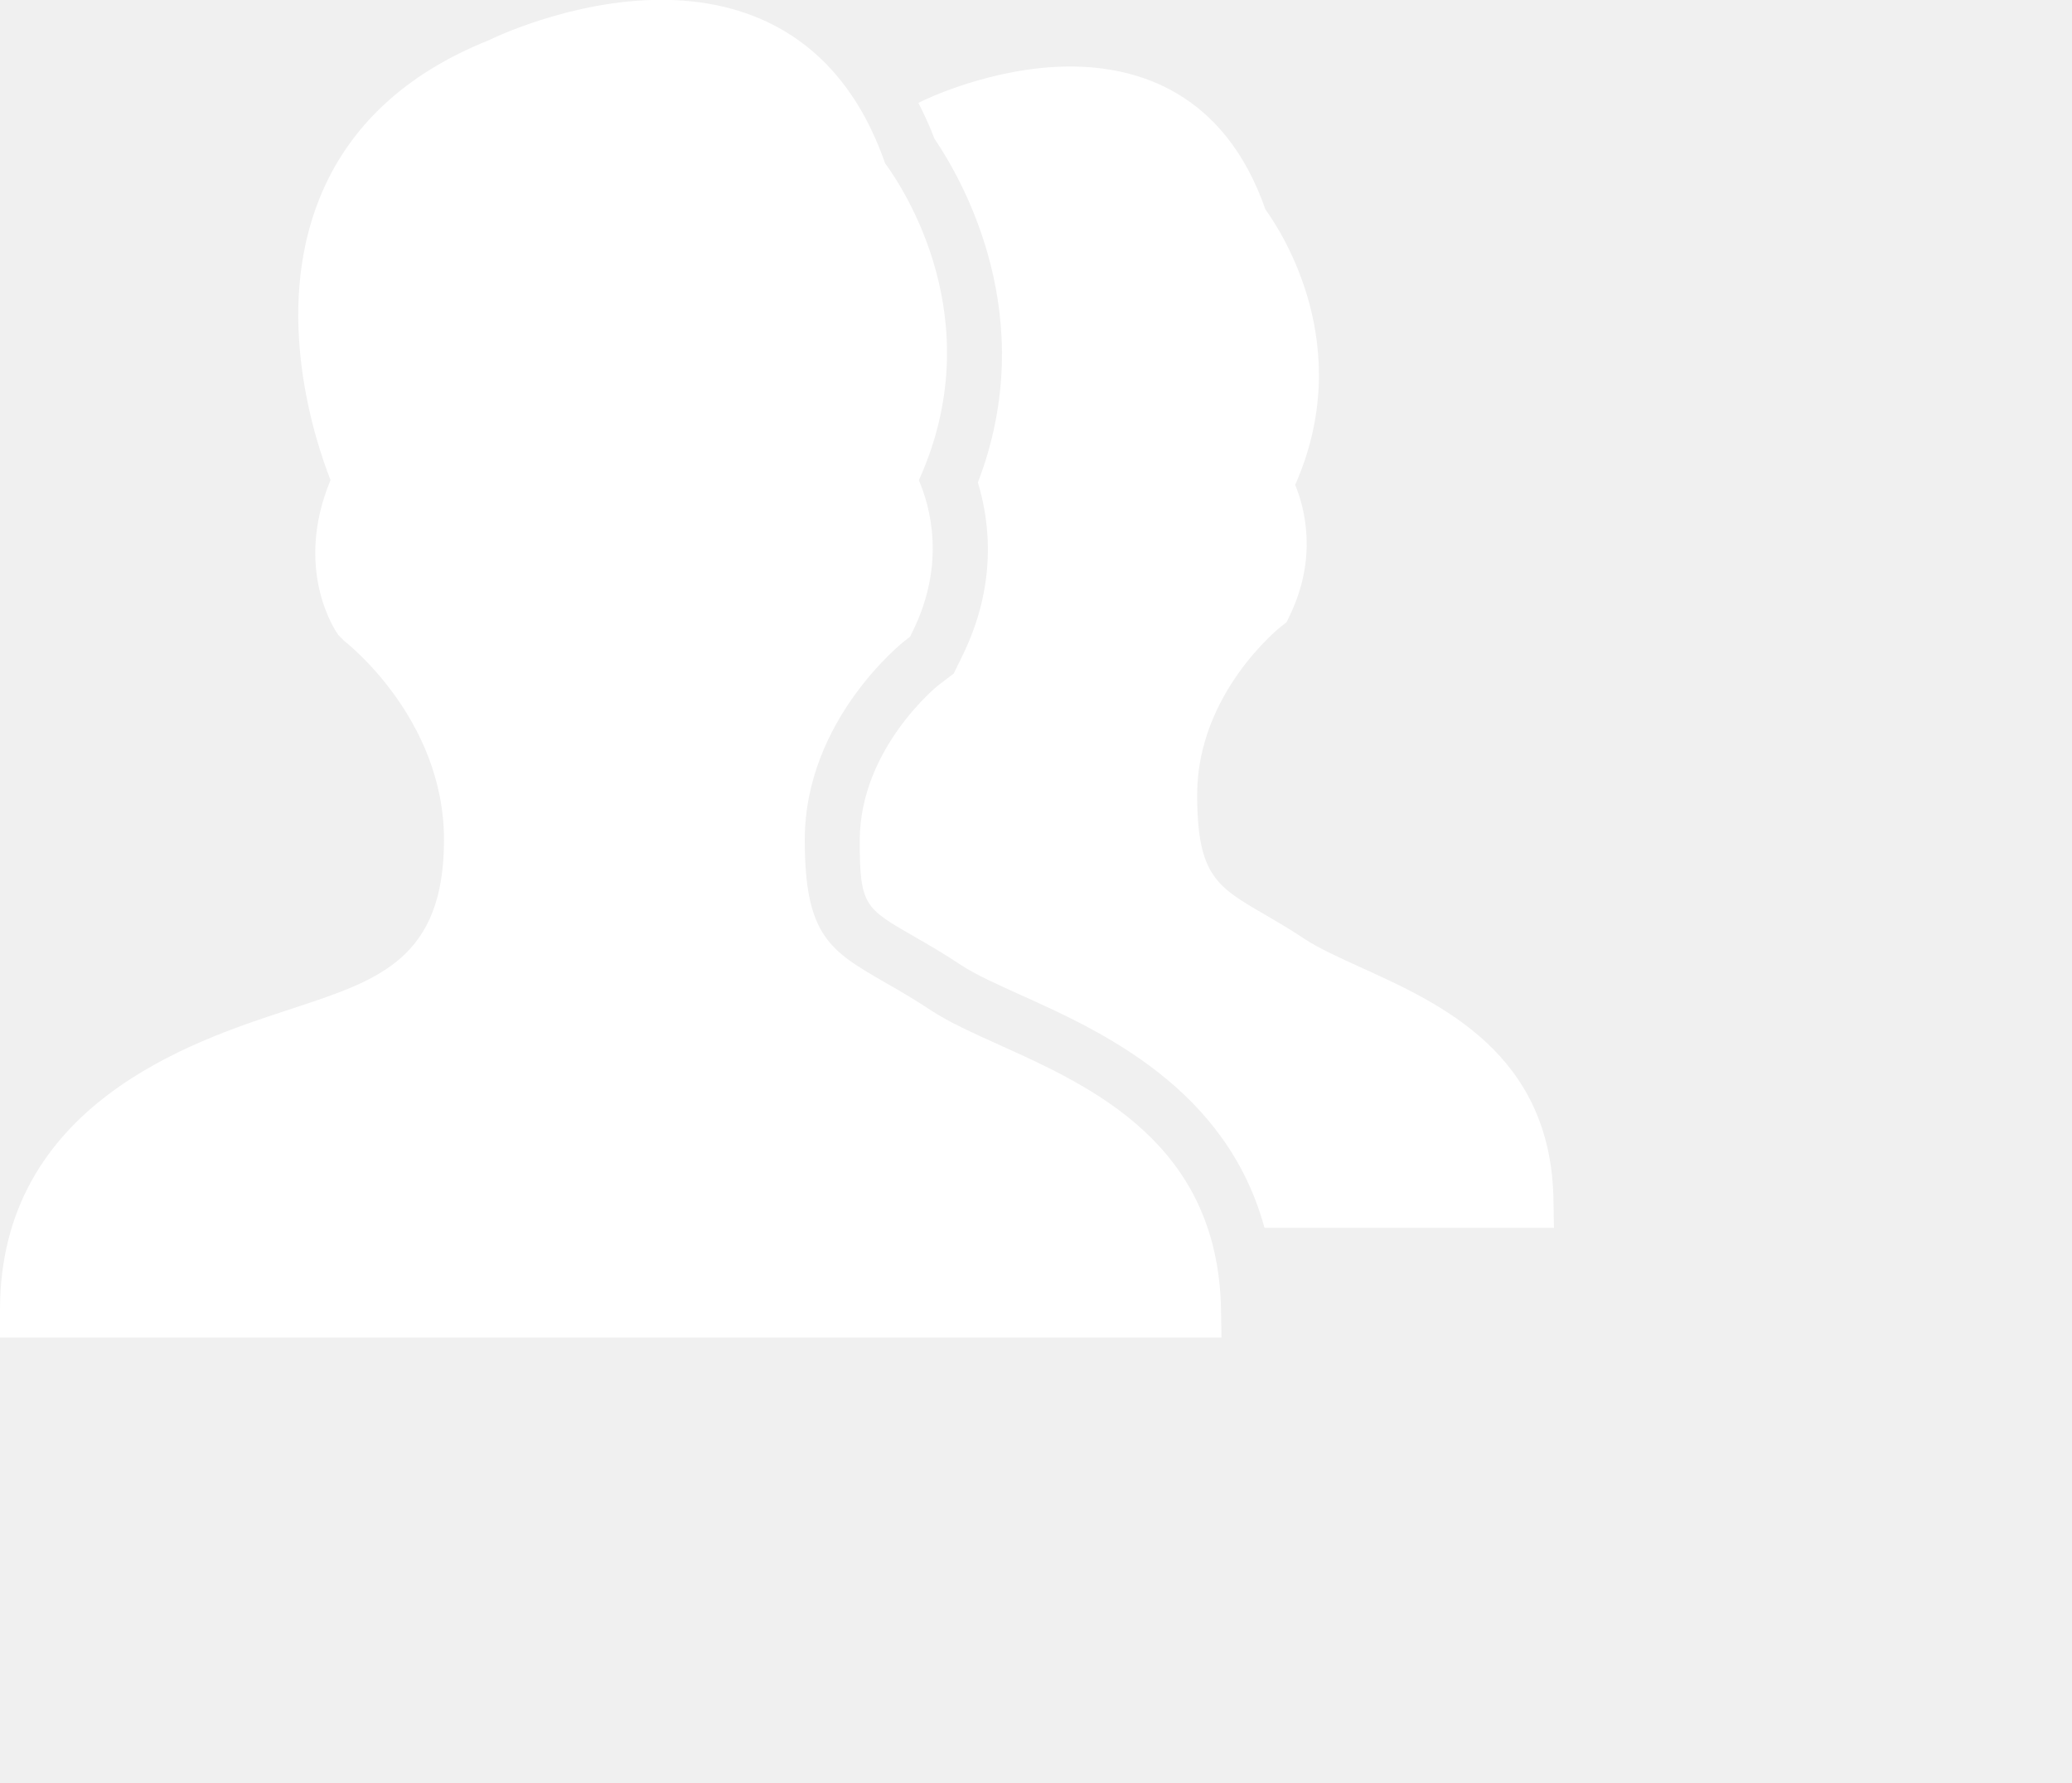
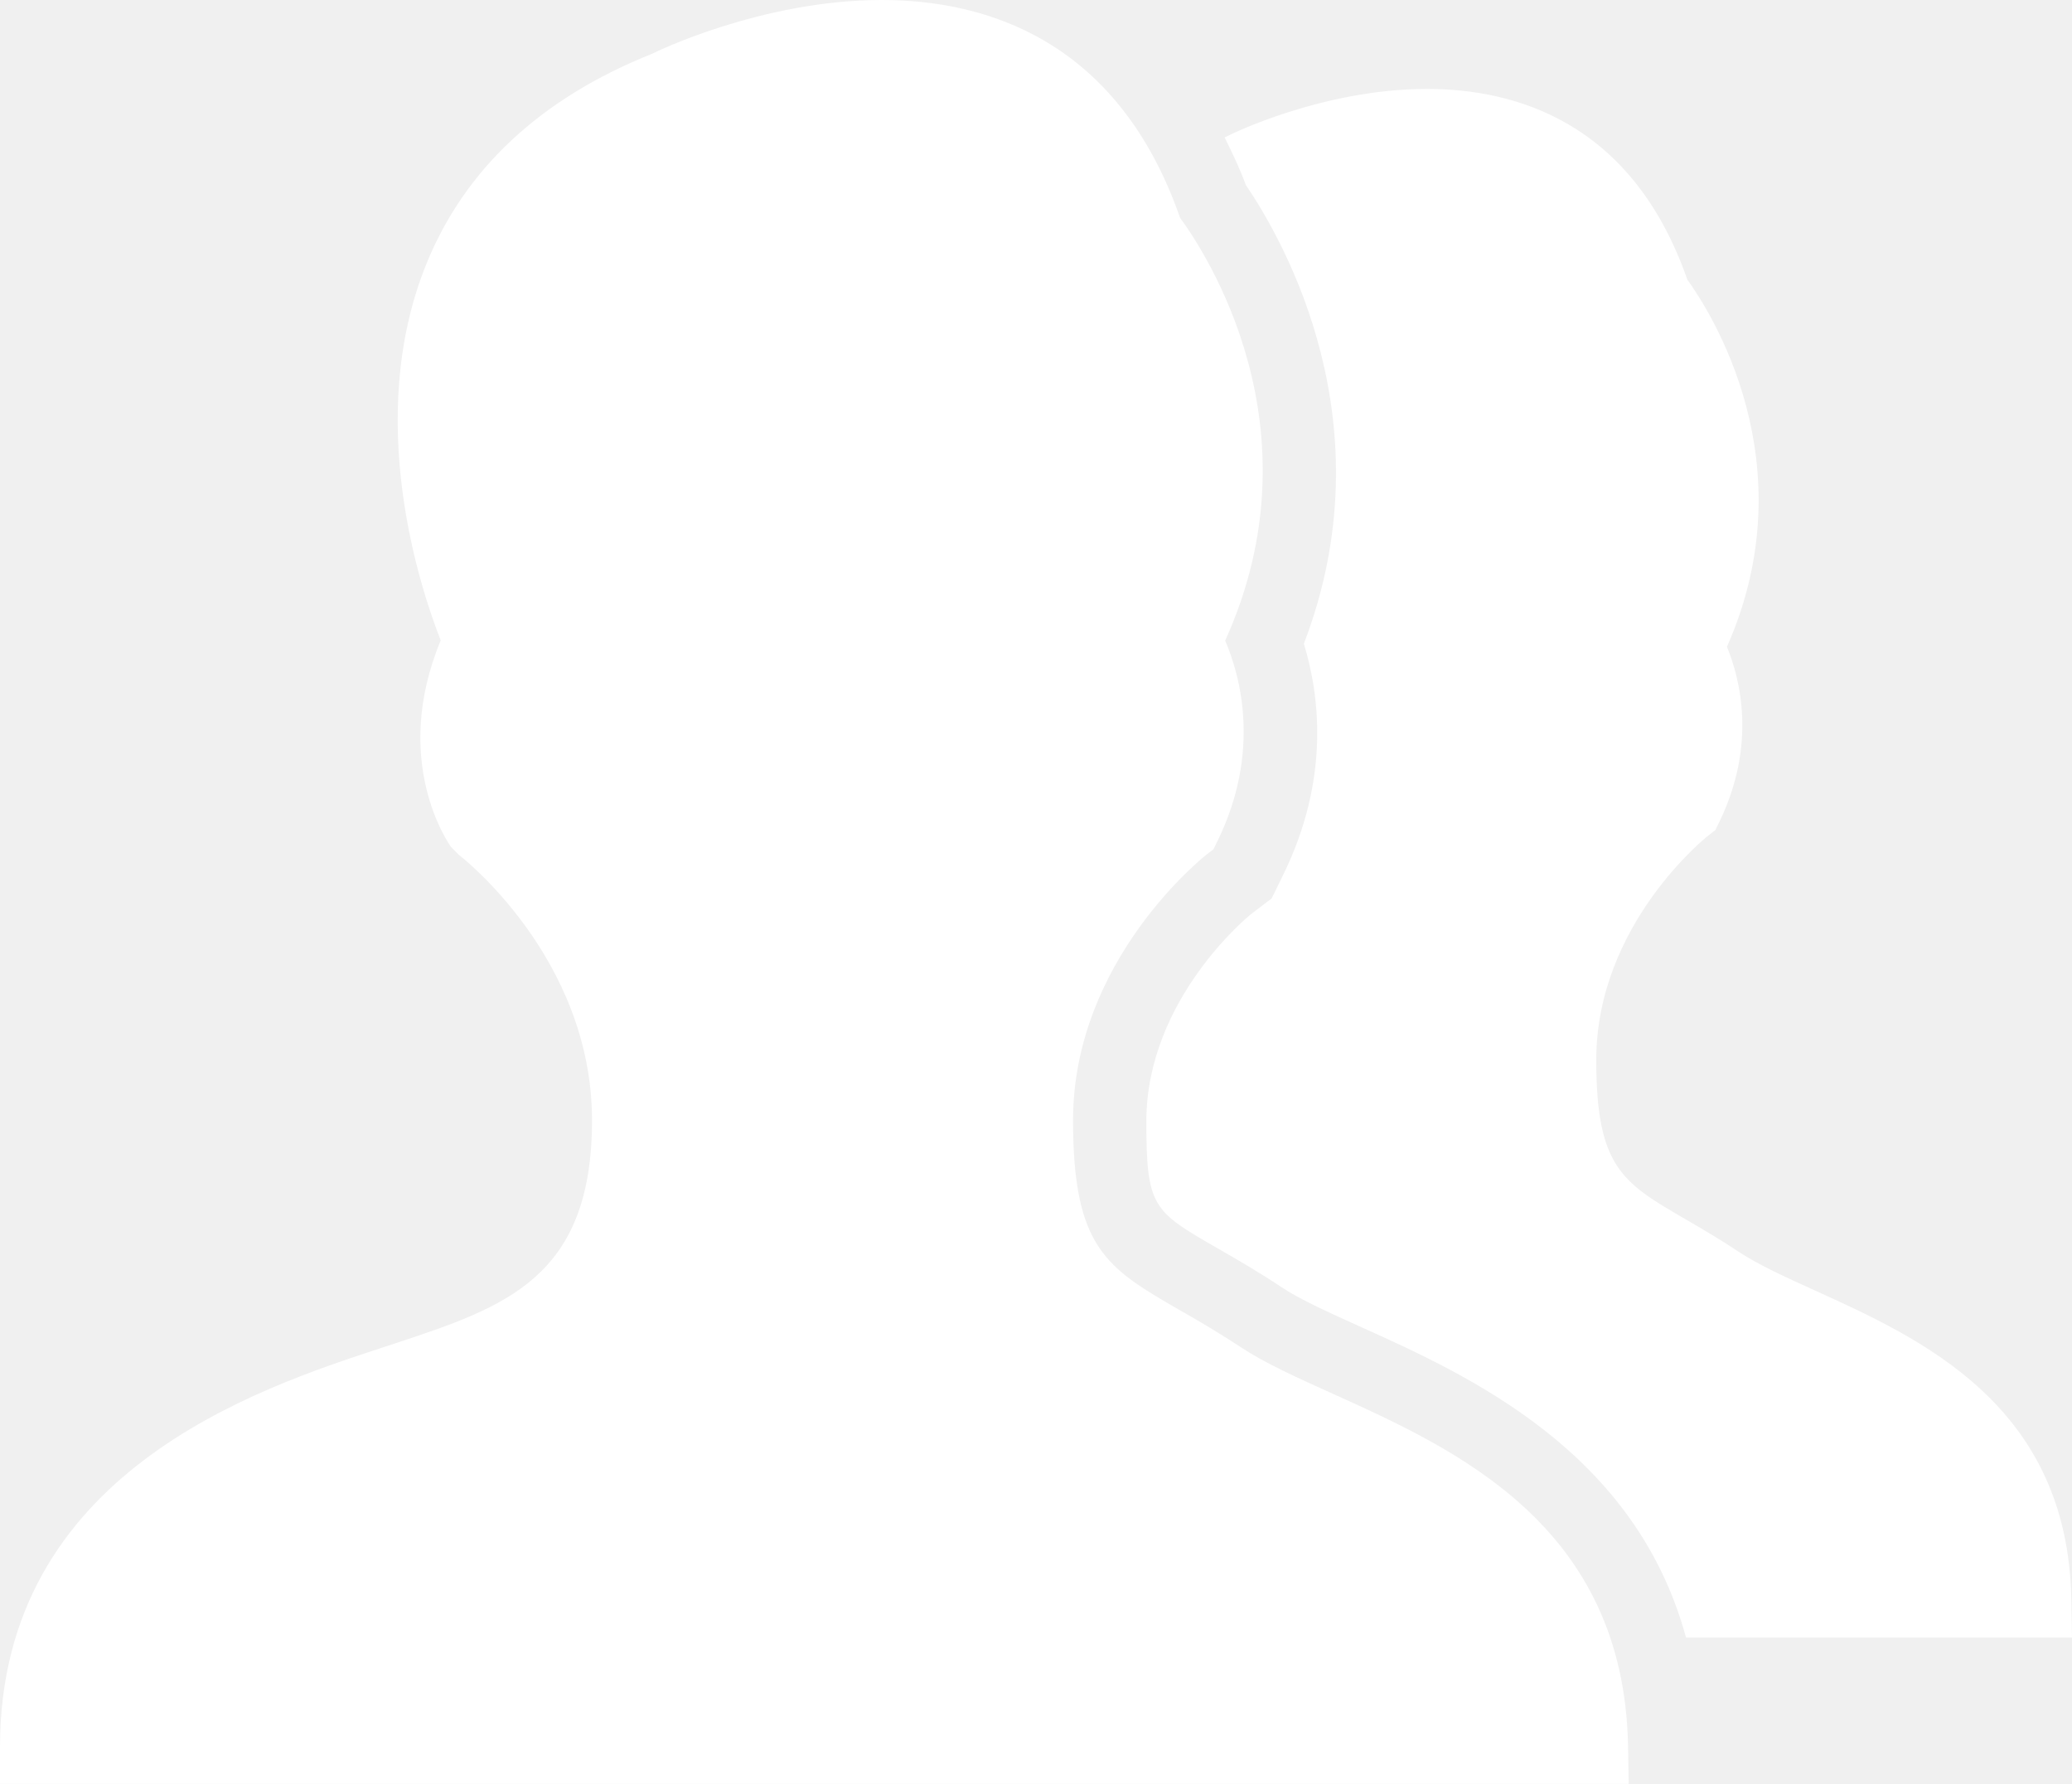
- <svg xmlns="http://www.w3.org/2000/svg" height="49.323" width="57.335">
-   <path d="m27.651 28.909c-.72-.325-1.4-.631-1.885-.953a22.4 22.4 0 0 0 -1.253-.761c-1.541-.887-2.244-1.292-2.244-3.957 0-3.338 2.744-5.492 2.77-5.512l.144-.11.079-.162c.92-1.875.47-3.455.164-4.167 2-4.418-.421-8.072-.935-8.771-1.302-3.733-4.079-4.521-6.191-4.521-2.504 0-4.728 1.094-4.763 1.114-2.316.923-3.896 2.396-4.695 4.378-1.29 3.201-.12 6.716.304 7.795-1.039 2.501.159 4.208.213 4.283l.161.164c.028.021 2.766 2.129 2.766 5.509 0 3.273-1.801 3.872-4.082 4.629l-.299.098c-2.566.841-7.905 2.591-7.905 8.277v.765h33.8l-.013-.779c-.083-4.589-3.582-6.167-6.136-7.319zm15.335 4.273c-.072-4.03-3.106-5.407-5.321-6.412-.611-.277-1.188-.54-1.595-.811-.386-.258-.747-.467-1.08-.661-1.318-.764-1.863-1.079-1.863-3.31 0-2.817 2.305-4.642 2.326-4.658l.145-.112.08-.163c.787-1.615.431-2.987.161-3.64 1.688-3.813-.352-6.969-.822-7.618-1.139-3.266-3.56-3.957-5.403-3.957-2.169 0-4.098.953-4.119.968-.029.012-.052.027-.081.039.159.317.312.639.442.988.794 1.169 2.953 4.956 1.203 9.515.337 1.106.535 2.832-.431 4.8l-.238.486-.431.328c-.007.006-2.169 1.743-2.169 4.298 0 1.782.14 1.863 1.477 2.632.413.237.86.495 1.337.813.381.253 1.005.534 1.666.832 2.207.995 5.668 2.569 6.72 6.432h8.01z" fill="#fff" fill-rule="evenodd" />
+ <svg xmlns="http://www.w3.org/2000/svg" height="37.012" width="43">
+   <path d="m27.651 28.914c-.72-.325-1.4-.631-1.885-.953a22.4 22.4 0 0 0 -1.253-.761c-1.541-.887-2.244-1.292-2.244-3.957 0-3.338 2.744-5.492 2.77-5.512l.144-.11.079-.162c.92-1.875.47-3.455.164-4.167 2-4.418-.421-8.072-.935-8.771-1.302-3.733-4.079-4.521-6.191-4.521-2.504 0-4.728 1.094-4.763 1.114-2.316.923-3.896 2.396-4.695 4.378-1.29 3.201-.12 6.716.304 7.795-1.039 2.501.159 4.208.213 4.283l.161.164c.028.021 2.766 2.129 2.766 5.509 0 3.273-1.801 3.872-4.082 4.629l-.299.098c-2.566.841-7.905 2.591-7.905 8.277v.765h33.8l-.013-.779c-.083-4.589-3.582-6.167-6.136-7.319zm15.335 4.273c-.072-4.03-3.106-5.407-5.321-6.412-.611-.277-1.188-.54-1.595-.811-.386-.258-.747-.467-1.08-.661-1.318-.764-1.863-1.079-1.863-3.31 0-2.817 2.305-4.642 2.326-4.658l.145-.112.08-.163c.787-1.615.431-2.987.161-3.64 1.688-3.813-.352-6.969-.822-7.618-1.139-3.266-3.56-3.957-5.403-3.957-2.169 0-4.098.953-4.119.968-.029.012-.052.027-.081.039.159.317.312.639.442.988.794 1.169 2.953 4.956 1.203 9.515.337 1.106.535 2.832-.431 4.8l-.238.486-.431.328c-.007.006-2.169 1.743-2.169 4.298 0 1.782.14 1.863 1.477 2.632.413.237.86.495 1.337.813.381.253 1.005.534 1.666.832 2.207.995 5.668 2.569 6.72 6.432h8.01z" fill="#fff" fill-rule="evenodd" />
</svg>
